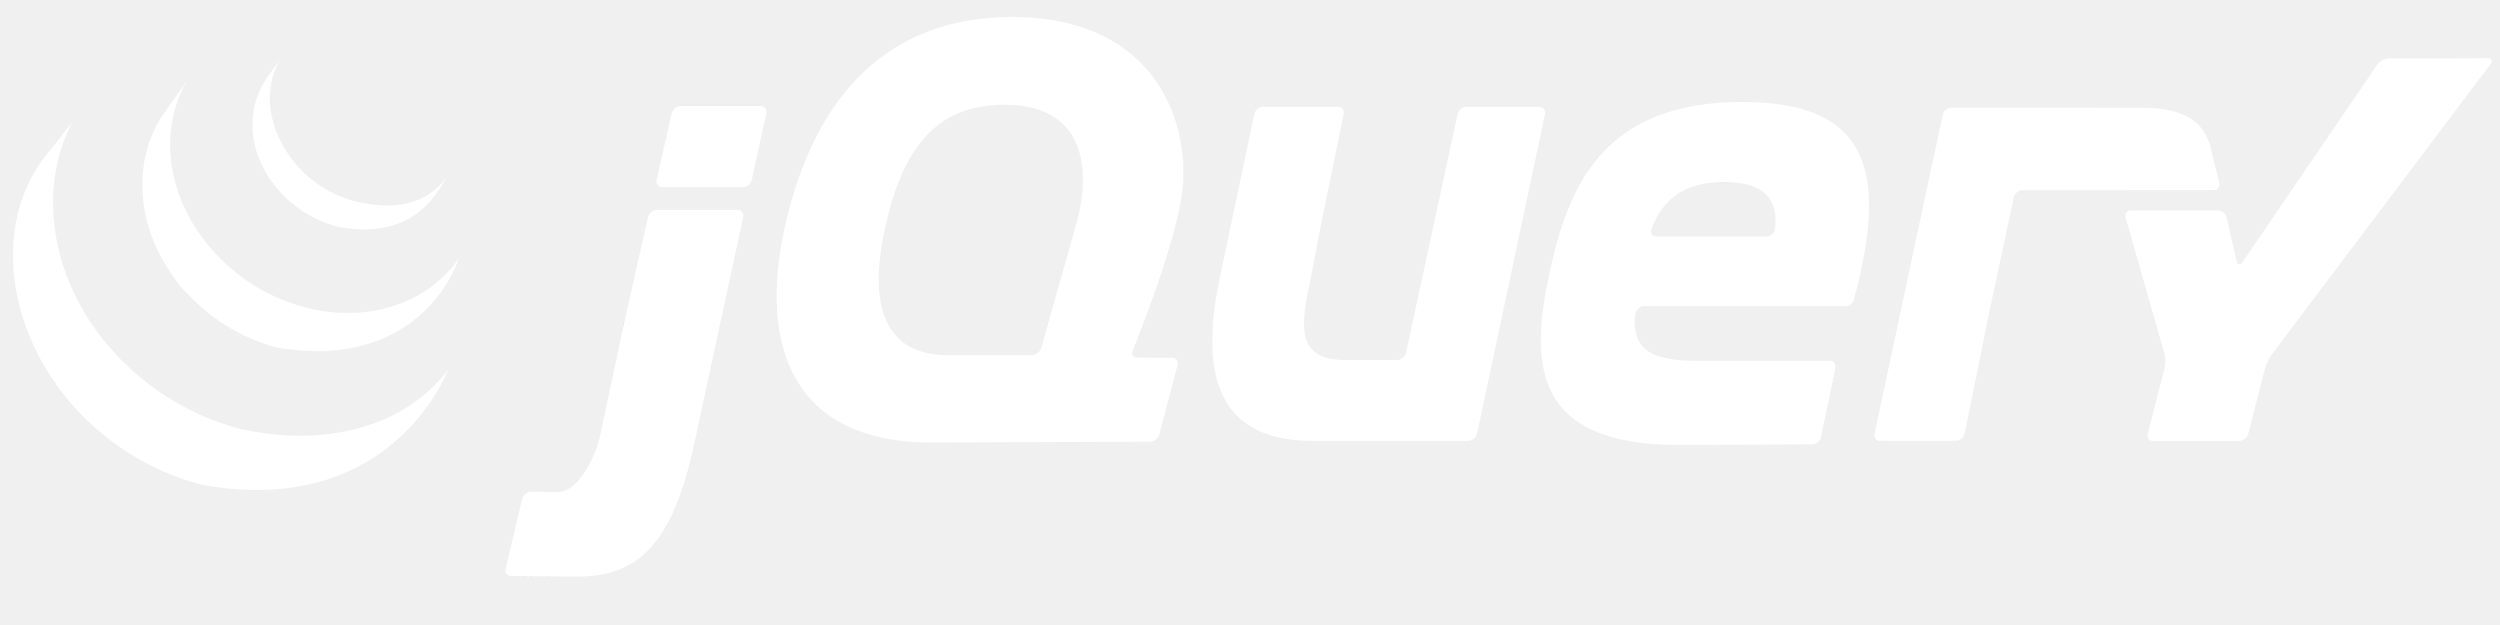
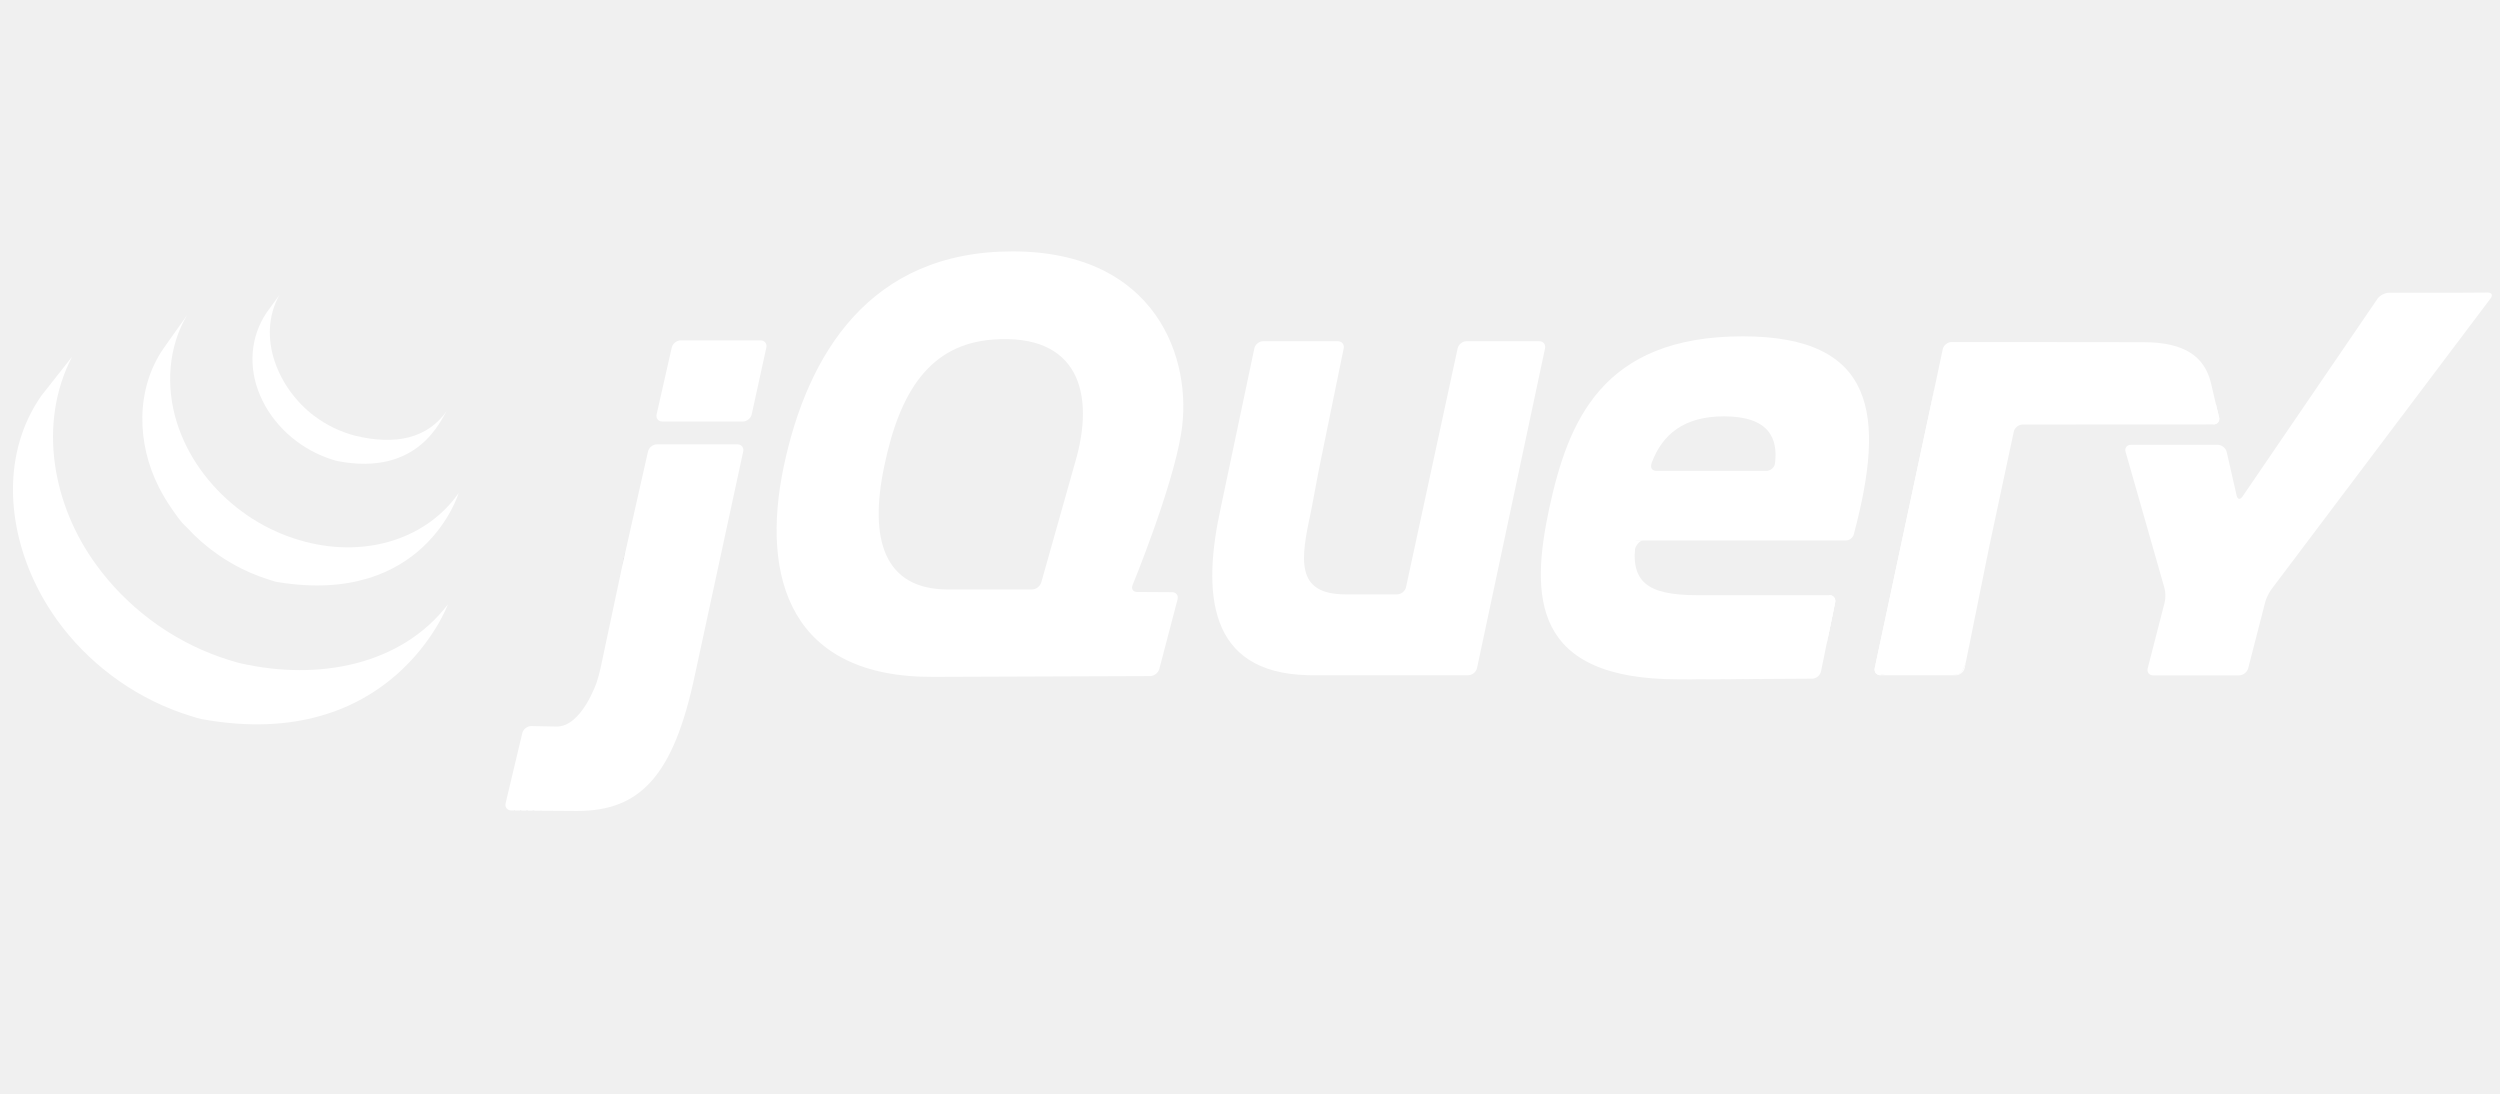
- <svg xmlns="http://www.w3.org/2000/svg" baseProfile="tiny" height="128px" version="1.1" viewBox="0 224 512 96" width="512px" xml:space="preserve">
+ <svg xmlns="http://www.w3.org/2000/svg" baseProfile="tiny" height="224px" version="1.1" viewBox="0 224 512 96" width="512px" xml:space="preserve">
  <g fill="#FFFFFF" id="Layer_5">
    <path d="M219.749,256.252l0.001-0.005l-3.251,11.519L219.749,256.252L219.749,256.252z" />
    <path d="M236.465,281.259l-3.582-0.022L236.465,281.259z" />
    <path d="M235.544,298.461h0.003l-21.457,0.078L235.544,298.461L235.544,298.461z" />
    <path d="M240.042,281.28l-3.583-0.021L240.042,281.28z" />
    <path d="M237.425,296.999l3.737-14.255l-3.737,14.258V296.999L237.425,296.999z" />
    <path d="M316.427,231.352l-6.962,32.733L316.427,231.352z" />
    <path d="M298.529,231.352l-5.287,24.453l5.287-24.455V231.352z" />
    <path d="M315.234,229.879h-14.89c-0.826,0-1.646,0.663-1.821,1.47l-5.287,24.455l-5.286,24.456   c-0.174,0.807-0.993,1.469-1.82,1.469h-9.033h-1.505c-10.426,0-9.221-7.213-7.084-17.093c0.021-0.099,0.042-0.196,0.062-0.298   l0.234-1.246c0.016-0.08,0.031-0.16,0.044-0.233l0.477-2.536l0.51-2.717c0.155-0.819,0.39-2.017,0.545-2.77l2.401-11.741   l2.406-11.741c0.166-0.81-0.376-1.475-1.204-1.475h-15.282c-0.824,0-1.644,0.665-1.812,1.473l-3.287,15.59l-3.286,15.587   c-0.003,0.008-0.005,0.018-0.005,0.024l-0.305,1.449c-3.786,17.279-2.782,33.758,17.789,34.273c0.337,0.01,0.597,0.013,0.597,0.013   h32.289c0.827,0,1.644-0.664,1.816-1.472l6.965-32.731l6.962-32.734C316.597,230.542,316.062,229.879,315.234,229.879   L315.234,229.879z" />
    <path d="M374.633,281.898c0.826,0,1.368,0.662,1.202,1.472l-1.447,7.066" />
    <path d="M372.945,297.507l1.444-7.07l-1.446,7.072C372.943,297.507,372.945,297.507,372.945,297.507L372.945,297.507z" />
    <path d="M371.132,298.993c0.003,0,0.006-0.002,0.008-0.002c-4.383,0.035-17.551,0.136-27.447,0.136   c12.044,0,27.439-0.132,27.439-0.132V298.993z" />
    <path d="M334.811,272.797c-0.012-0.774,0.869-2.108,1.695-2.108l-1.859-0.03C333.81,279.086,334.811,272.797,334.811,272.797   L334.811,272.797z" />
    <path d="M345.05,299.123c-0.095,0-0.192,0-0.287,0.002C344.857,299.123,344.955,299.123,345.05,299.123z" />
    <path d="M374.633,281.898c0.826,0,1.368,0.662,1.202,1.472l-1.447,7.066l-0.235,1.152" />
    <path d="M352.099,299.108h-0.061H352.099z" />
    <path d="M348.443,299.119h-0.212H348.443z" />
    <path d="M347.328,299.121c-0.118,0-0.233,0-0.351,0.002C347.095,299.121,347.21,299.121,347.328,299.121z" />
    <path d="M346.194,299.123h-0.309H346.194z" />
    <path d="M348.229,299.119c-0.302,0-0.604,0.002-0.901,0.002C347.626,299.121,347.928,299.119,348.229,299.119z" />
    <path d="M352.04,299.108c-1.204,0.004-2.406,0.009-3.593,0.011C349.634,299.117,350.837,299.112,352.04,299.108z" />
    <path d="M371.143,298.991L371.143,298.991c-3.212,0.025-11.142,0.085-19.05,0.115C359.997,299.078,367.929,299.017,371.143,298.991   z" />
    <path d="M372.945,297.511l1.21-5.922l-1.212,5.925c0-0.002,0.002-0.002,0.002-0.005V297.511z" />
    <path d="M346.979,299.123h-0.785H346.979z" />
    <path d="M344.759,299.125h-1.062H344.759z" />
    <path d="M345.884,299.123h-0.838H345.884z" />
    <path d="M128.083,272.974l2.312-10.253l-2.644,11.72l-2.537,11.938l2.224-10.465   C127.61,275.104,127.901,273.781,128.083,272.974L128.083,272.974z" fill="#131B28" />
    <path d="M155.765,229.707h-16.352c-0.827,0-1.652,0.661-1.837,1.465l-1.55,6.843l-1.551,6.846   c-0.182,0.805,0.345,1.465,1.172,1.465h16.478c0.826,0,1.648-0.661,1.825-1.468l1.499-6.844l1.499-6.838v-0.002   C157.124,230.368,156.592,229.707,155.765,229.707L155.765,229.707z" />
    <path d="M152.207,252.472v-0.002l-4.795,22.187L152.207,252.472z" />
    <path d="M104.706,325.984c0,0,8.243,0.105,13.482,0.105c-3.979,0-10.554-0.072-13.489-0.106   C104.702,325.983,104.704,325.984,104.706,325.984L104.706,325.984z" fill="#131B28" />
    <path d="M132.708,252.469l-2.315,10.252L132.708,252.469z" fill="#131B28" />
    <path d="M151.024,251.001h-16.48c-0.826,0-1.652,0.661-1.834,1.468l-2.315,10.253l-2.312,10.253   c-0.182,0.806-0.474,2.129-0.646,2.938l-2.224,10.466l-2.223,10.465c-0.173,0.806-0.528,2.111-0.792,2.895   c0,0-3.079,9.161-8.255,9.057c-0.22-0.005-0.434-0.007-0.646-0.012c-2.507-0.049-4.479-0.084-4.479-0.084h-0.004   c-0.824-0.012-1.655,0.633-1.847,1.435l-1.71,7.187l-1.707,7.181c-0.192,0.803,0.327,1.466,1.147,1.479   c2.936,0.034,9.51,0.108,13.489,0.108c12.929,0,19.745-7.163,24.113-27.774l5.113-23.657l4.795-22.188   C152.383,251.662,151.849,251.002,151.024,251.001L151.024,251.001z" />
    <path d="M385.134,298.288c-0.827,0-1.364-0.663-1.189-1.473l12.397-58.069" />
    <path d="M402.362,296.813l5.015-24.786L402.362,296.813z" />
    <path d="M384.124,297.552c-0.1-0.404-0.042-1.396,0.134-2.206l5.885-27.564l-6.199,29.035c-0.174,0.809,0.362,1.472,1.188,1.472   h1.506C385.81,298.288,384.226,297.957,384.124,297.552L384.124,297.552z" />
    <path d="M401.384,297.957c-0.451,0.182-1.496,0.331-2.324,0.331h1.506c0.826,0,1.638-0.663,1.8-1.475l0.301-1.473   C402.501,296.15,401.834,297.774,401.384,297.957L401.384,297.957z" />
    <path d="M404.874,284.421l2.214-10.938c-0.002,0.007-0.002,0.016-0.004,0.021L404.874,284.421L404.874,284.421z" />
    <path d="M453.79,242.636l0.683,2.822c0.188,0.808-0.334,1.463-1.158,1.465" />
    <path d="M402.663,295.342l2.207-10.919L402.663,295.342z" />
    <path d="M453.111,239.746l0.676,2.89L453.111,239.746z" />
    <path d="M407.084,273.482c0.164-0.809,0.438-2.122,0.608-2.922l2.364-11.075l-2.677,12.544L407.084,273.482L407.084,273.482z" />
    <path d="M396.546,237.794c-0.165,0.781-0.375,1.769-0.517,2.422l-5.883,27.564l6.198-29.035L396.546,237.794L396.546,237.794z" />
    <path d="M454.469,245.458l-0.684-2.822l-0.676-2.89l-0.343-1.463c-1.337-5.2-5.267-8.202-13.799-8.202l-13.283-0.014l-12.234-0.014   h-1.05h-12.716c-0.825,0-1.643,0.66-1.812,1.47l0,0l-0.61,2.876l-0.718,3.397l-0.2,0.952l-6.199,29.035l-5.884,27.564   c-0.175,0.811-0.232,1.802-0.133,2.206c0.1,0.405,1.686,0.736,2.514,0.736h12.416c0.828,0,1.875-0.149,2.324-0.331   c0.45-0.182,1.117-1.807,1.282-2.616l2.208-10.92l2.209-10.917c0.001-0.004,0.002-0.014,0.004-0.021l0.295-1.453l2.677-12.544   l2.365-11.079c0.175-0.805,0.988-1.463,1.814-1.465l39.074-0.02C454.135,246.92,454.657,246.265,454.469,245.458L454.469,245.458z" />
    <path d="M504.772,219.944c-0.829,0.006-2.181,0.011-3.009,0.011h-12.506c-0.829,0-1.888,0.559-2.354,1.241l-27.656,40.518   c-0.467,0.684-1.001,0.581-1.185-0.224l-2.034-8.926c-0.183-0.807-1.012-1.465-1.837-1.465h-17.78   c-0.828,0-1.317,0.649-1.091,1.444l7.966,27.909c0.228,0.795,0.245,2.103,0.04,2.903l-3.473,13.508   c-0.206,0.801,0.303,1.457,1.131,1.457h17.571c0.825,0,1.671-0.656,1.875-1.457l3.476-13.508c0.204-0.801,0.78-1.998,1.277-2.659   l44.897-59.59c0.499-0.661,0.229-1.197-0.597-1.192L504.772,219.944L504.772,219.944z" />
    <path d="M363.521,254.897v-0.017c-0.104,0.897-0.932,1.555-1.759,1.555h-22.541c-0.779,0-1.175-0.53-1.061-1.184   c0.007-0.019,0.009-0.036,0.021-0.052c0,0-0.008,0.002-0.015,0.006c0.005-0.026,0.005-0.049,0.013-0.075   c0,0,0.042-0.159,0.103-0.384c2.152-5.724,6.538-9.48,14.78-9.48C362.341,245.268,364.15,249.801,363.521,254.897L363.521,254.897z    M356.907,228.88c-28.933,0-35.79,17.562-39.637,35.287c-3.846,18.066-3.514,34.958,26.426,34.958h1.062   c0.096-0.002,0.191-0.002,0.286-0.002h0.839h0.307h0.785c0.118-0.002,0.234-0.002,0.351-0.002c0.3,0,0.601-0.002,0.902-0.002h0.213   c1.185-0.002,2.388-0.007,3.591-0.011h0.061c7.908-0.031,15.838-0.092,19.052-0.117c0.819-0.012,1.623-0.674,1.793-1.477   l1.212-5.924l0.235-1.154l1.446-7.065c0.167-0.811-0.375-1.473-1.202-1.473h-26.917c-10.705,0-13.885-2.845-12.714-11.208h43.028   l-0.004,0.004c0.012,0,0.021-0.004,0.031-0.004c0.683-0.013,1.316-0.484,1.565-1.111c0.047-0.121,0.088-0.246,0.104-0.375   l-0.005,0.004c6.388-24.098,4.557-40.327-22.813-40.327L356.907,228.88z" />
    <path d="M220.156,254.806l-0.407,1.441c0,0.005-0.001,0.005-0.001,0.005l-3.249,11.514l-3.248,11.513   c-0.225,0.795-1.085,1.445-1.913,1.445h-17.197c-13.043,0-16.22-10.201-13.043-25.25c3.175-15.391,9.402-24.959,22.24-25.929   C220.883,228.223,224.392,240.562,220.156,254.806L220.156,254.806z M231.949,279.839c0,0,8.108-19.687,9.95-31.058   c2.511-15.222-5.11-37.296-34.547-37.296c-29.27,0-41.979,21.076-46.829,43.988c-4.849,23.077,1.505,43.316,30.607,43.151   l22.96-0.085l21.457-0.078c0.827-0.008,1.672-0.662,1.882-1.461l3.738-14.258c0.208-0.801-0.297-1.459-1.123-1.463l-3.583-0.021   l-3.581-0.021c-0.704-0.006-1.105-0.459-1.021-1.063C231.875,280.065,231.899,279.953,231.949,279.839L231.949,279.839z" />
    <path d="M376.843,266.662c0,0.545-0.441,0.987-0.987,0.987c-0.545,0-0.986-0.442-0.986-0.987c0-0.544,0.441-0.984,0.986-0.984   C376.401,265.678,376.843,266.118,376.843,266.662z" />
    <path d="M8.453,241.066c-8.082,11.616-7.075,26.728-0.902,39.071c0.147,0.296,0.301,0.587,0.453,0.879   c0.097,0.184,0.188,0.373,0.289,0.555c0.057,0.109,0.121,0.216,0.18,0.32c0.105,0.197,0.213,0.384,0.322,0.576   c0.192,0.338,0.389,0.674,0.589,1.01c0.111,0.185,0.221,0.369,0.336,0.554c0.223,0.359,0.451,0.716,0.684,1.07   c0.097,0.151,0.192,0.303,0.292,0.449c0.322,0.48,0.651,0.96,0.99,1.431c0.009,0.012,0.019,0.024,0.028,0.036   c0.054,0.076,0.113,0.15,0.167,0.226c0.293,0.405,0.597,0.805,0.902,1.201c0.113,0.144,0.227,0.288,0.34,0.433   c0.273,0.344,0.551,0.685,0.834,1.025c0.106,0.127,0.212,0.255,0.319,0.38c0.379,0.446,0.767,0.892,1.163,1.328   c0.007,0.008,0.016,0.017,0.023,0.024c0.016,0.019,0.03,0.03,0.044,0.048c0.386,0.422,0.781,0.835,1.182,1.247   c0.124,0.127,0.251,0.255,0.378,0.382c0.31,0.312,0.625,0.617,0.943,0.925c0.129,0.122,0.257,0.248,0.386,0.366   c0.425,0.4,0.854,0.793,1.292,1.176c0.008,0.008,0.013,0.014,0.021,0.017c0.074,0.066,0.151,0.13,0.225,0.191   c0.386,0.335,0.779,0.667,1.174,0.993c0.161,0.13,0.324,0.259,0.486,0.388c0.323,0.259,0.65,0.514,0.979,0.765   c0.174,0.133,0.348,0.266,0.523,0.398c0.363,0.266,0.729,0.53,1.098,0.787c0.135,0.098,0.265,0.191,0.4,0.284   c0.037,0.026,0.071,0.054,0.109,0.079c0.351,0.24,0.708,0.474,1.066,0.705c0.154,0.103,0.307,0.208,0.462,0.308   c0.549,0.347,1.106,0.69,1.67,1.023c0.153,0.087,0.308,0.173,0.461,0.26c0.414,0.239,0.831,0.474,1.253,0.703   c0.228,0.123,0.463,0.239,0.693,0.356c0.299,0.157,0.595,0.315,0.897,0.466c0.069,0.035,0.14,0.068,0.208,0.101   c0.121,0.059,0.244,0.116,0.367,0.178c0.47,0.225,0.943,0.444,1.421,0.658c0.102,0.045,0.2,0.09,0.301,0.134   c0.547,0.239,1.1,0.471,1.658,0.69c0.134,0.054,0.269,0.105,0.404,0.159c0.516,0.198,1.039,0.395,1.564,0.579   c0.067,0.023,0.131,0.045,0.197,0.067c0.577,0.202,1.159,0.389,1.745,0.571c0.14,0.041,0.28,0.086,0.421,0.127   c0.597,0.18,1.186,0.394,1.802,0.508c39.084,7.127,50.437-23.487,50.437-23.487c-9.535,12.422-26.46,15.699-42.496,12.051   c-0.608-0.137-1.197-0.326-1.79-0.502c-0.151-0.045-0.298-0.09-0.447-0.136c-0.579-0.178-1.152-0.364-1.723-0.561   c-0.078-0.027-0.157-0.057-0.237-0.085c-0.511-0.18-1.016-0.369-1.52-0.563c-0.142-0.057-0.284-0.11-0.426-0.167   c-0.552-0.218-1.1-0.445-1.641-0.683c-0.112-0.047-0.218-0.097-0.328-0.146c-0.465-0.21-0.925-0.422-1.385-0.643   c-0.132-0.064-0.265-0.127-0.399-0.192c-0.359-0.175-0.716-0.361-1.07-0.544c-0.238-0.125-0.479-0.244-0.714-0.374   c-0.434-0.232-0.859-0.474-1.283-0.72c-0.144-0.081-0.289-0.158-0.434-0.241c-0.563-0.332-1.12-0.676-1.671-1.024   c-0.152-0.097-0.301-0.2-0.451-0.3c-0.399-0.258-0.797-0.52-1.188-0.791c-0.13-0.086-0.256-0.182-0.383-0.269   c-0.378-0.267-0.752-0.538-1.124-0.812c-0.168-0.124-0.334-0.253-0.498-0.377c-0.34-0.261-0.679-0.522-1.014-0.793   c-0.151-0.12-0.303-0.241-0.452-0.362c-0.426-0.351-0.847-0.702-1.263-1.063c-0.043-0.039-0.091-0.076-0.138-0.116   c-0.449-0.396-0.892-0.801-1.328-1.208c-0.127-0.121-0.25-0.238-0.374-0.36c-0.324-0.307-0.642-0.617-0.954-0.935   c-0.125-0.125-0.251-0.249-0.374-0.373c-0.398-0.408-0.788-0.82-1.171-1.239c-0.019-0.021-0.039-0.039-0.058-0.062   c-0.405-0.442-0.8-0.895-1.188-1.352c-0.105-0.125-0.207-0.246-0.311-0.369c-0.289-0.348-0.575-0.7-0.854-1.057   c-0.105-0.127-0.21-0.259-0.314-0.39c-0.336-0.437-0.665-0.871-0.987-1.314c-8.903-12.144-12.102-28.894-4.986-42.649" />
    <path d="M33.54,231.28c-5.845,8.411-5.527,19.669-0.968,28.564c0.765,1.491,1.624,2.938,2.585,4.315   c0.875,1.255,1.846,2.748,3.008,3.756c0.422,0.464,0.862,0.917,1.312,1.361c0.114,0.117,0.23,0.228,0.346,0.343   c0.436,0.422,0.88,0.839,1.339,1.243c0.019,0.016,0.036,0.034,0.055,0.047c0.005,0.006,0.01,0.008,0.013,0.014   c0.508,0.444,1.032,0.873,1.565,1.294c0.118,0.09,0.235,0.185,0.355,0.277c0.534,0.409,1.078,0.812,1.637,1.195   c0.017,0.012,0.031,0.023,0.047,0.037c0.246,0.169,0.498,0.328,0.747,0.491c0.12,0.078,0.234,0.161,0.354,0.234   c0.398,0.255,0.802,0.504,1.213,0.743c0.058,0.036,0.115,0.065,0.171,0.099c0.354,0.204,0.713,0.405,1.073,0.6   c0.125,0.071,0.253,0.133,0.381,0.199c0.249,0.13,0.497,0.262,0.75,0.389c0.037,0.018,0.076,0.035,0.113,0.051   c0.515,0.254,1.035,0.498,1.565,0.729c0.113,0.05,0.23,0.095,0.346,0.143c0.423,0.18,0.852,0.355,1.282,0.521   c0.183,0.069,0.367,0.135,0.55,0.202c0.39,0.145,0.783,0.277,1.178,0.41c0.179,0.057,0.354,0.115,0.533,0.17   c0.562,0.174,1.117,0.395,1.703,0.492c30.176,5,37.144-18.234,37.144-18.234c-6.281,9.043-18.442,13.36-31.42,9.991   c-0.576-0.151-1.144-0.316-1.708-0.494c-0.173-0.053-0.343-0.109-0.514-0.166c-0.401-0.13-0.8-0.269-1.196-0.412   c-0.181-0.065-0.362-0.132-0.54-0.2c-0.434-0.167-0.862-0.339-1.287-0.52c-0.116-0.05-0.233-0.094-0.347-0.146   c-0.533-0.231-1.057-0.477-1.575-0.73c-0.266-0.131-0.527-0.269-0.789-0.402c-0.151-0.079-0.304-0.157-0.456-0.235   c-0.336-0.183-0.67-0.371-1-0.563c-0.078-0.045-0.159-0.087-0.238-0.135c-0.409-0.239-0.812-0.485-1.21-0.738   c-0.123-0.079-0.241-0.164-0.364-0.244c-0.263-0.171-0.526-0.344-0.784-0.519c-0.556-0.383-1.098-0.785-1.631-1.193   c-0.123-0.097-0.247-0.191-0.367-0.288c-5.681-4.485-10.183-10.615-12.324-17.564c-2.244-7.208-1.761-15.299,2.126-21.865" />
    <path d="M54.639,223.968c-3.445,5.07-3.784,11.368-1.393,16.968c2.521,5.944,7.687,10.607,13.717,12.817   c0.249,0.093,0.497,0.175,0.749,0.261c0.11,0.034,0.219,0.071,0.33,0.104c0.355,0.112,0.708,0.242,1.075,0.311   c16.662,3.22,21.182-8.551,22.385-10.283c-3.959,5.7-10.612,7.068-18.775,5.087c-0.645-0.158-1.354-0.39-1.975-0.61   c-0.797-0.284-1.582-0.608-2.346-0.974c-1.449-0.697-2.831-1.542-4.112-2.509c-7.304-5.542-11.843-16.116-7.076-24.727" />
  </g>
</svg>
